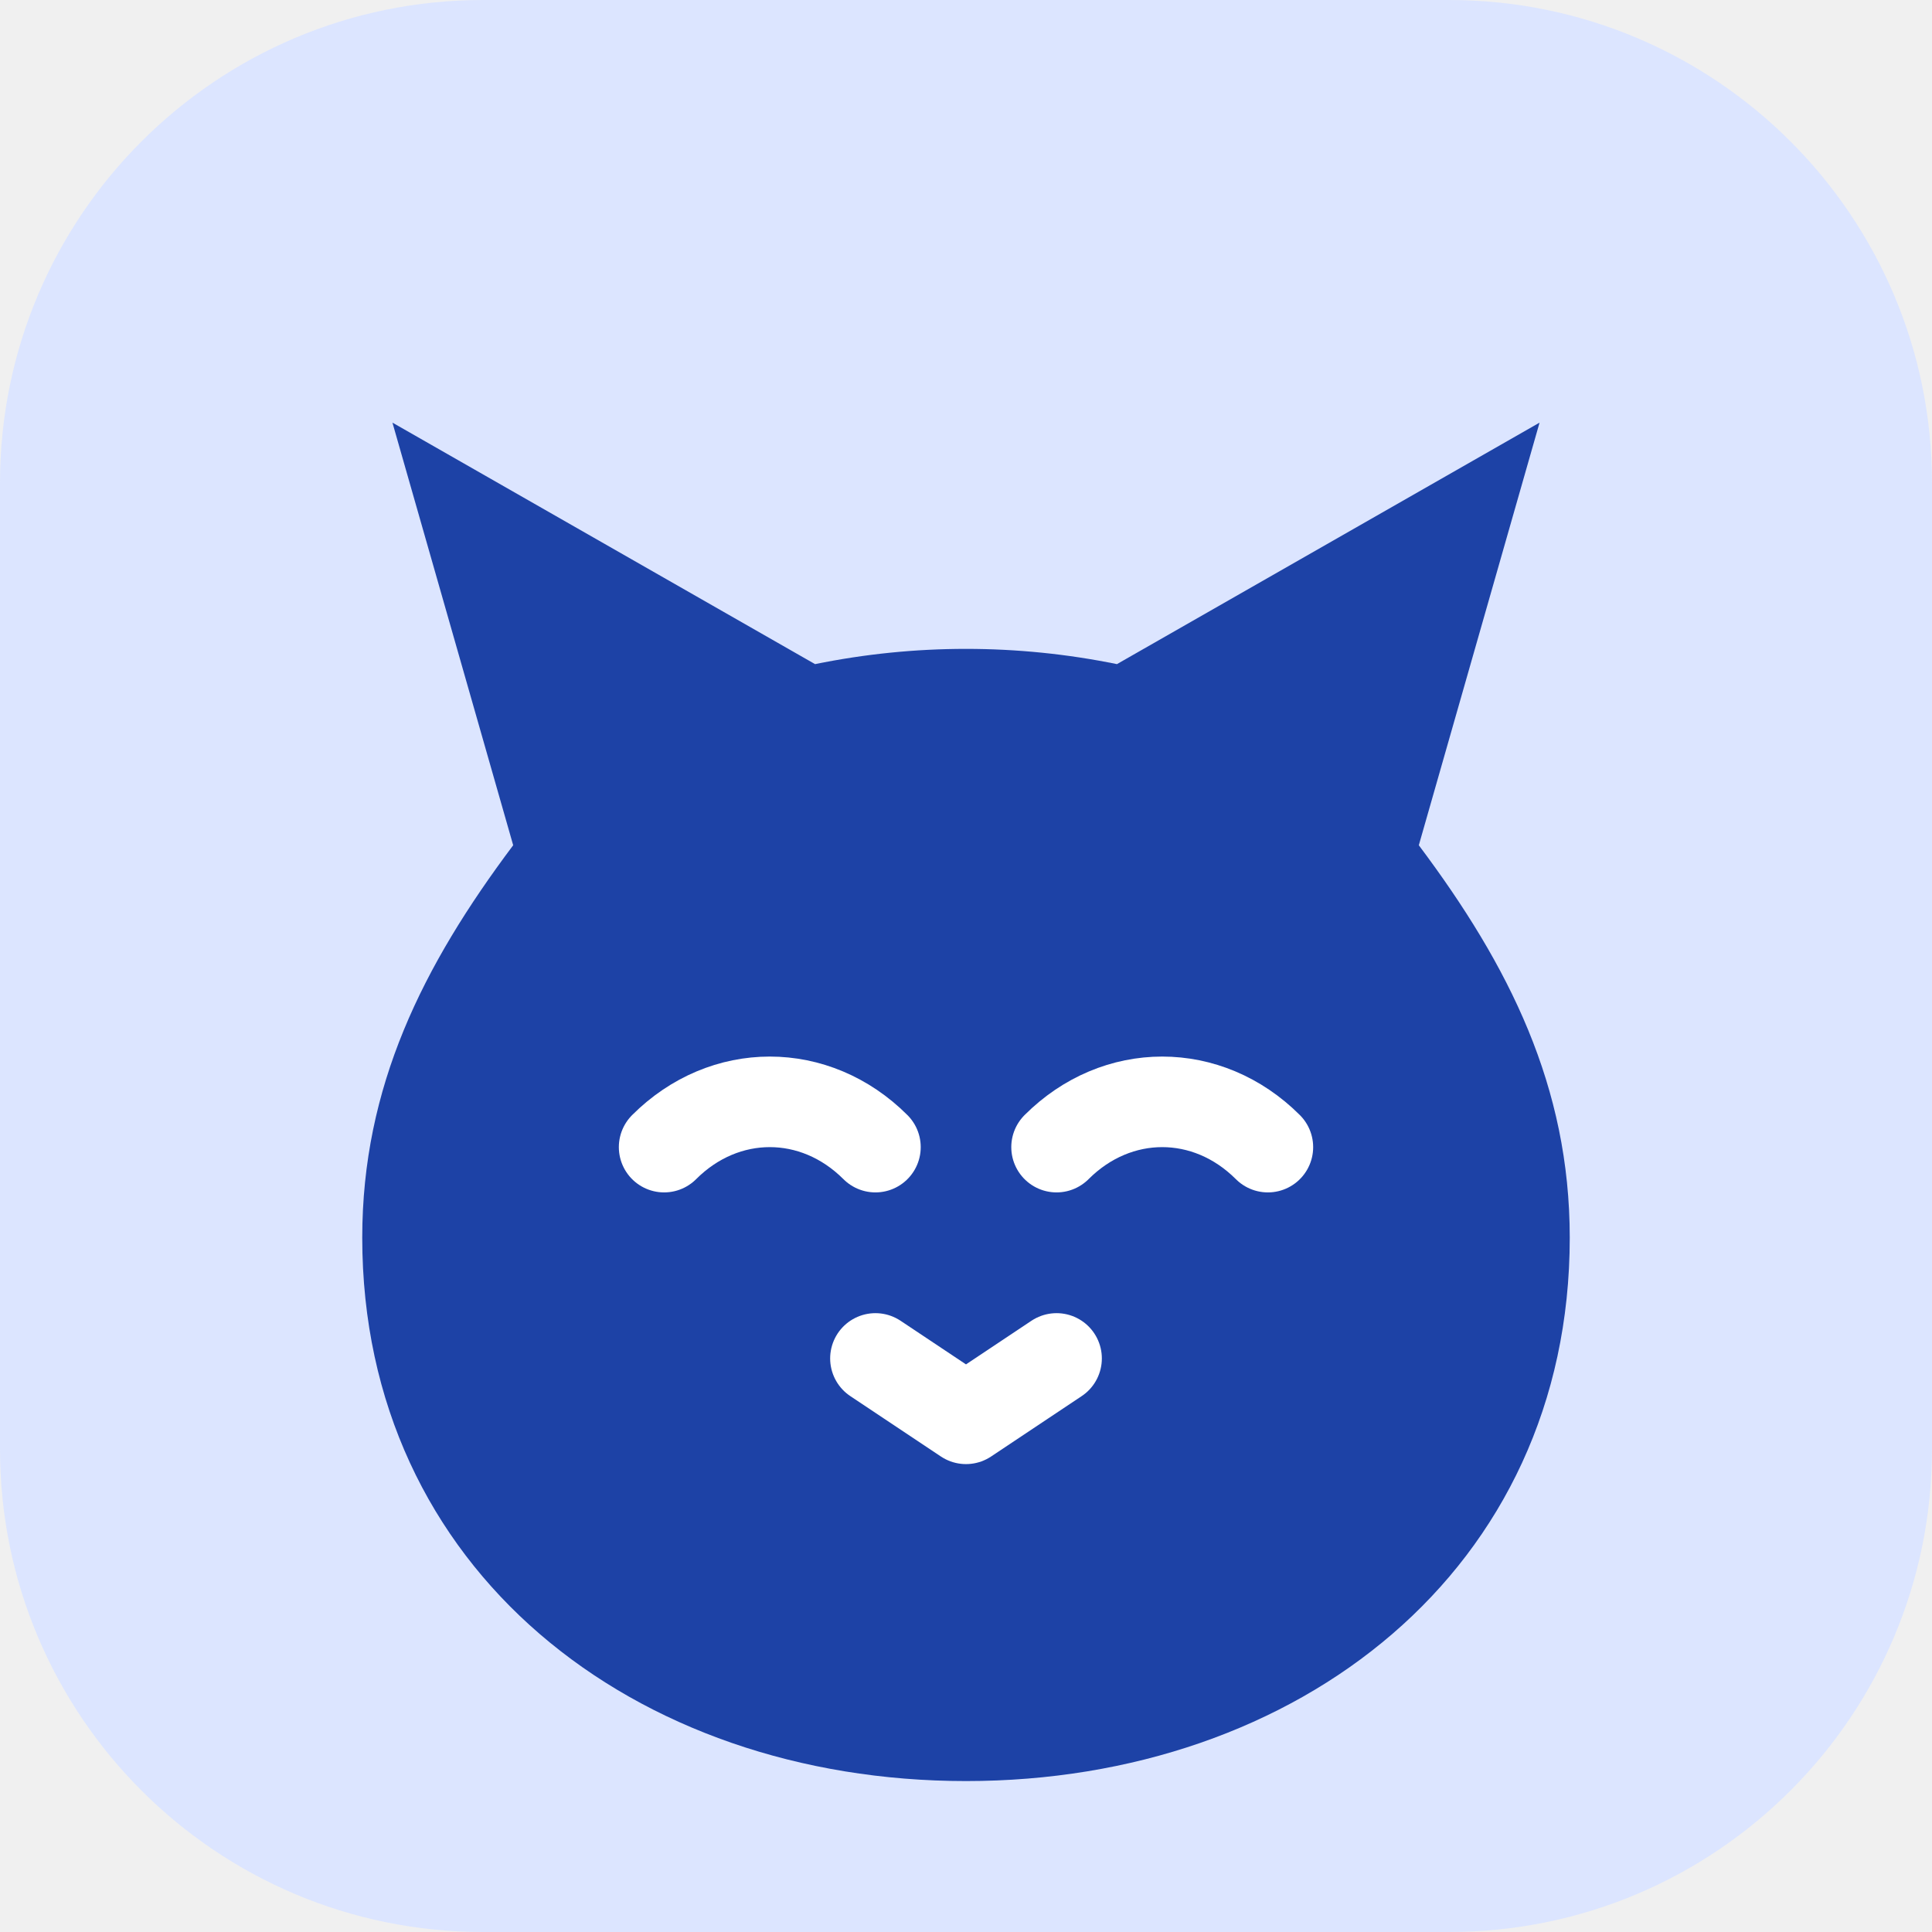
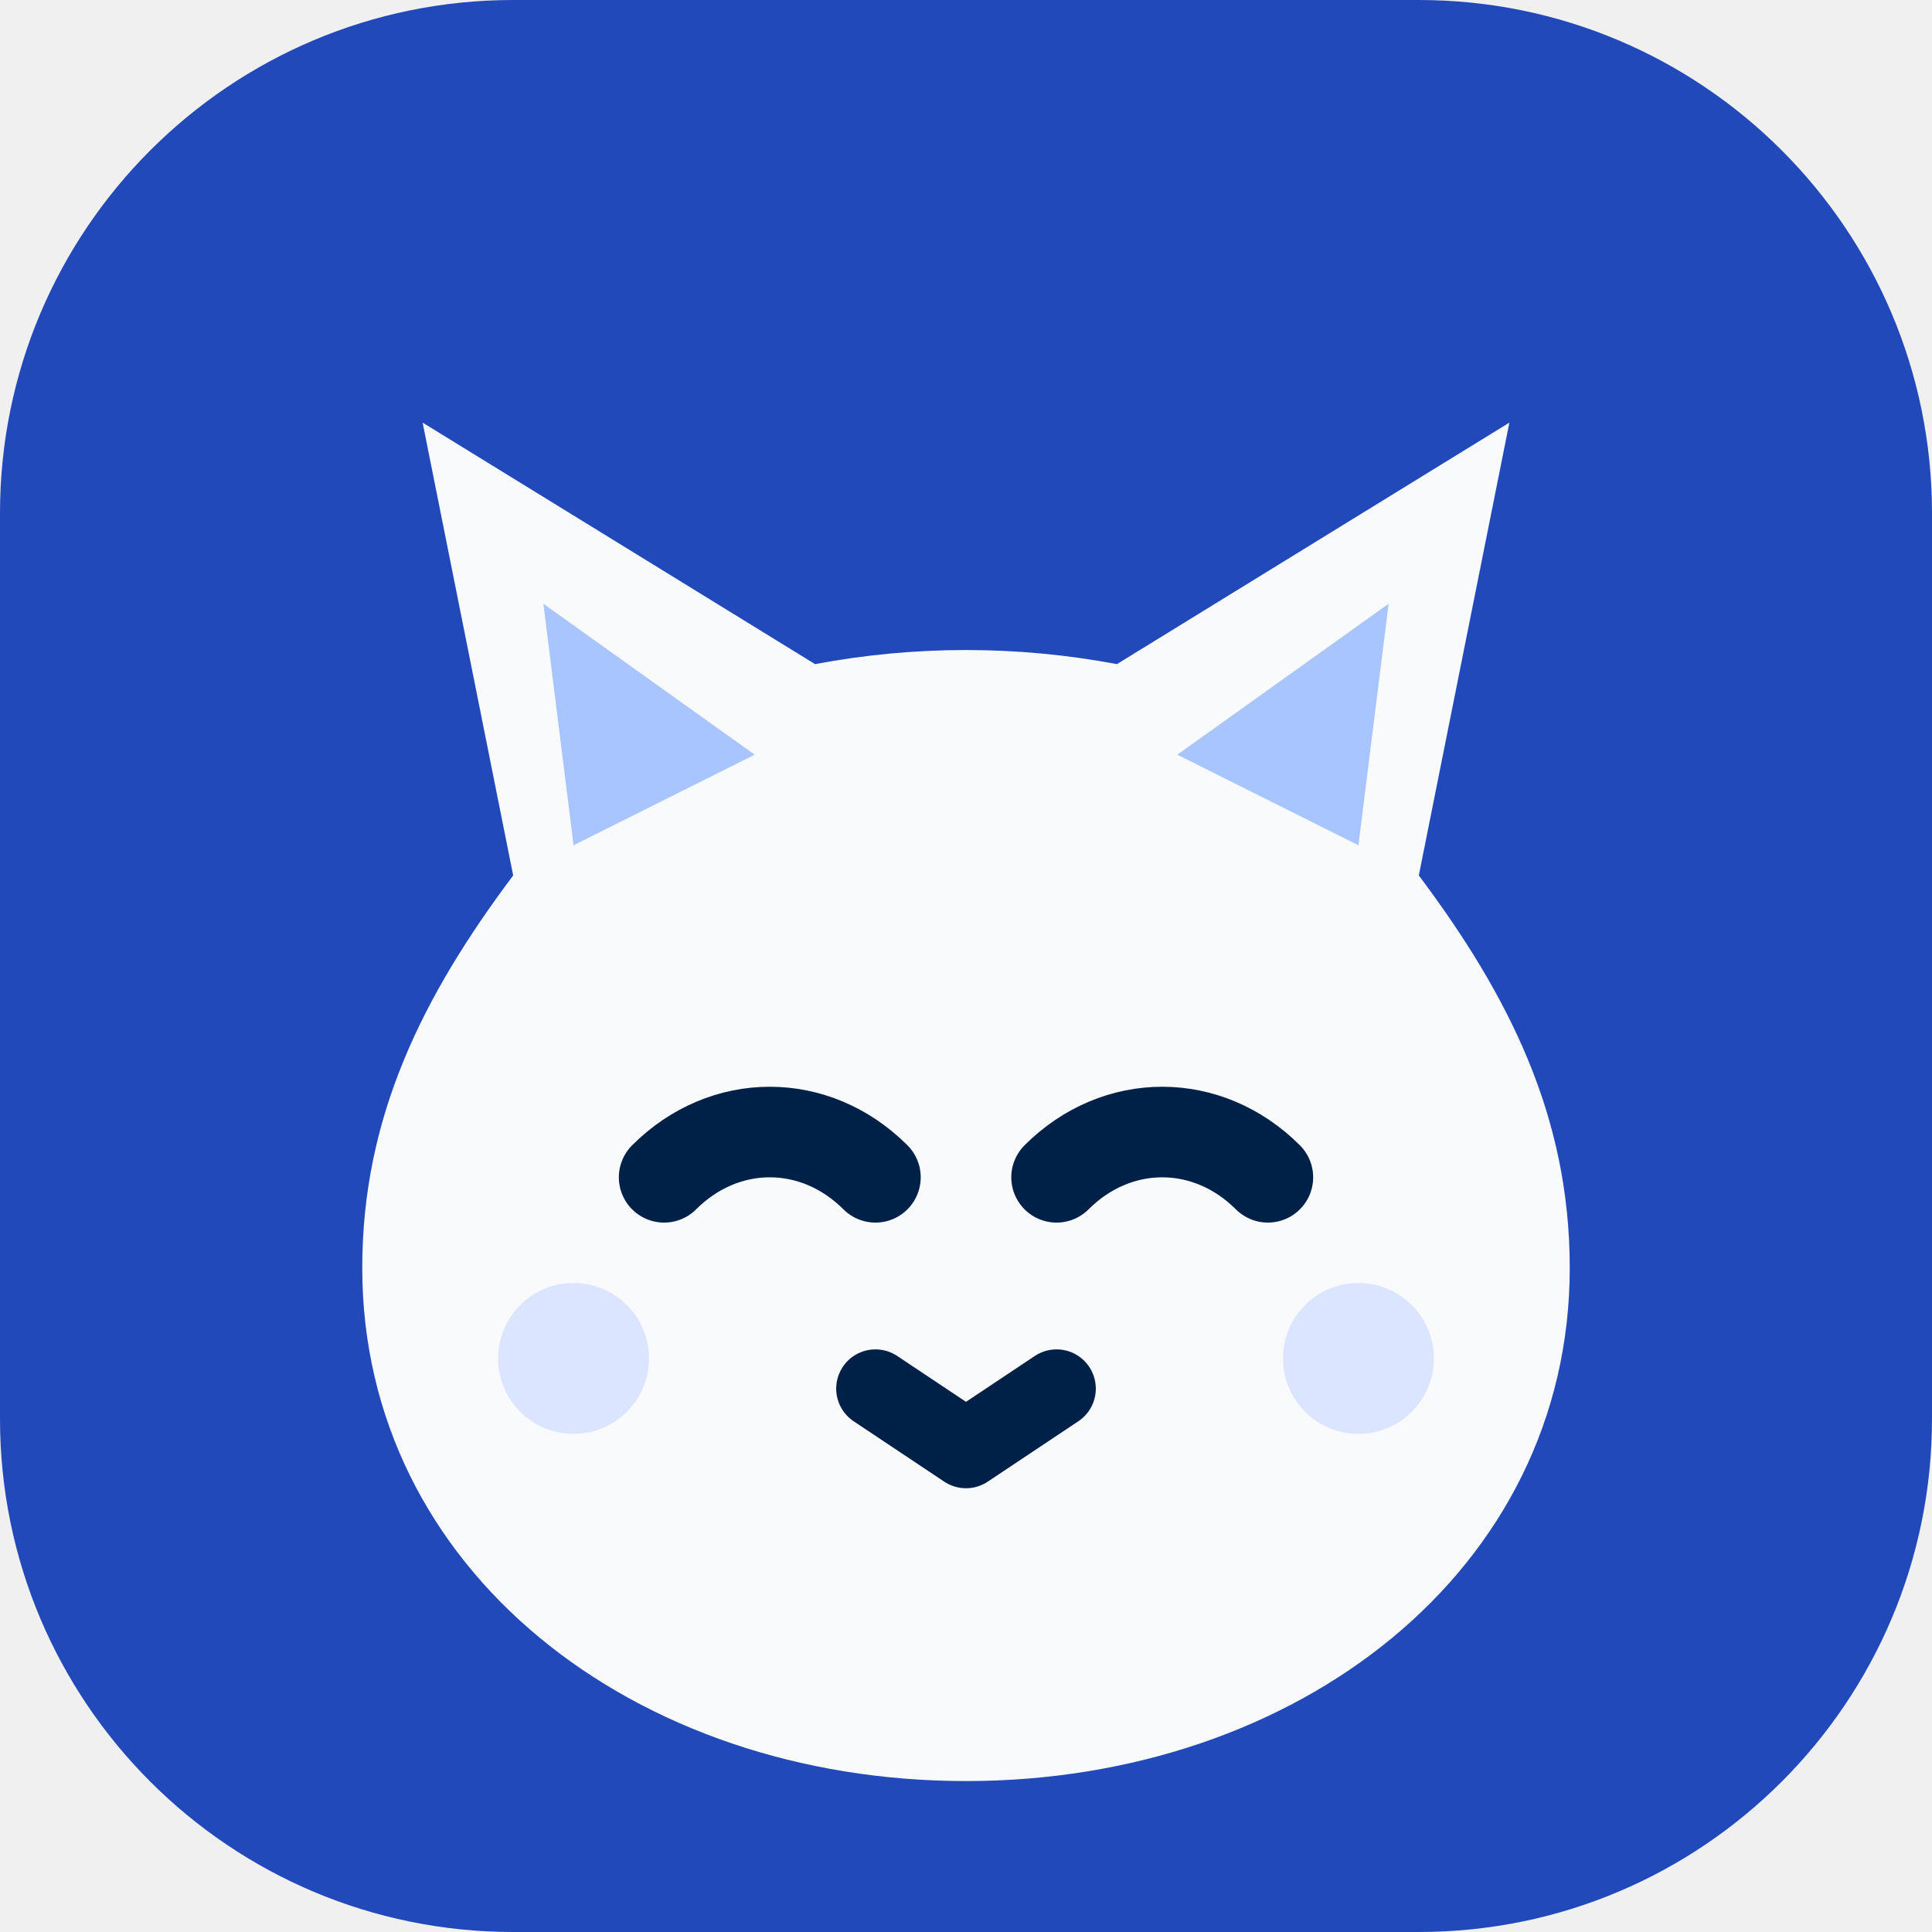
- <svg xmlns="http://www.w3.org/2000/svg" viewBox="0 0 64 64" role="img" aria-label="Cat icon">
-   <rect width="64" height="64" rx="16" fill="#dce5ff" />
-   <path d="M17 28 13 14l14 8a25 25 0 0 1 10 0l14-8-4 14c3 4 5 8 5 13 0 11-9 18-20 18S12 52 12 41c0-5 2-9 5-13Z" fill="#1d42a6" />
-   <path d="M22 38c2-2 5-2 7 0M35 38c2-2 5-2 7 0" fill="none" stroke="#fff" stroke-width="3" stroke-linecap="round" />
-   <path d="m29 45 3 2 3-2" fill="none" stroke="#fff" stroke-width="3" stroke-linecap="round" stroke-linejoin="round" />
+ <svg xmlns="http://www.w3.org/2000/svg" viewBox="0 0 64 64" role="img" aria-label="Cute cat icon">
+   <rect width="64" height="64" rx="17" fill="#2249b9" />
+   <path d="M17 29 14 14l13 8a27 27 0 0 1 10 0l13-8-3 15c3 4 5 8 5 13 0 10-9 17-20 17S12 52 12 42c0-5 2-9 5-13Z" fill="#f8fafc" />
+   <path d="m18 20 7 5-6 3Zm28 0-7 5 6 3Z" fill="#a9c5ff" />
+   <path d="M22 39c2-2 5-2 7 0M35 39c2-2 5-2 7 0" fill="none" stroke="#002147" stroke-width="3" stroke-linecap="round" />
+   <path d="m29 46 3 2 3-2" fill="none" stroke="#002147" stroke-width="2.6" stroke-linecap="round" stroke-linejoin="round" />
+   <circle cx="19" cy="45" r="2.5" fill="#dce5ff" />
+   <circle cx="45" cy="45" r="2.5" fill="#dce5ff" />
</svg>
